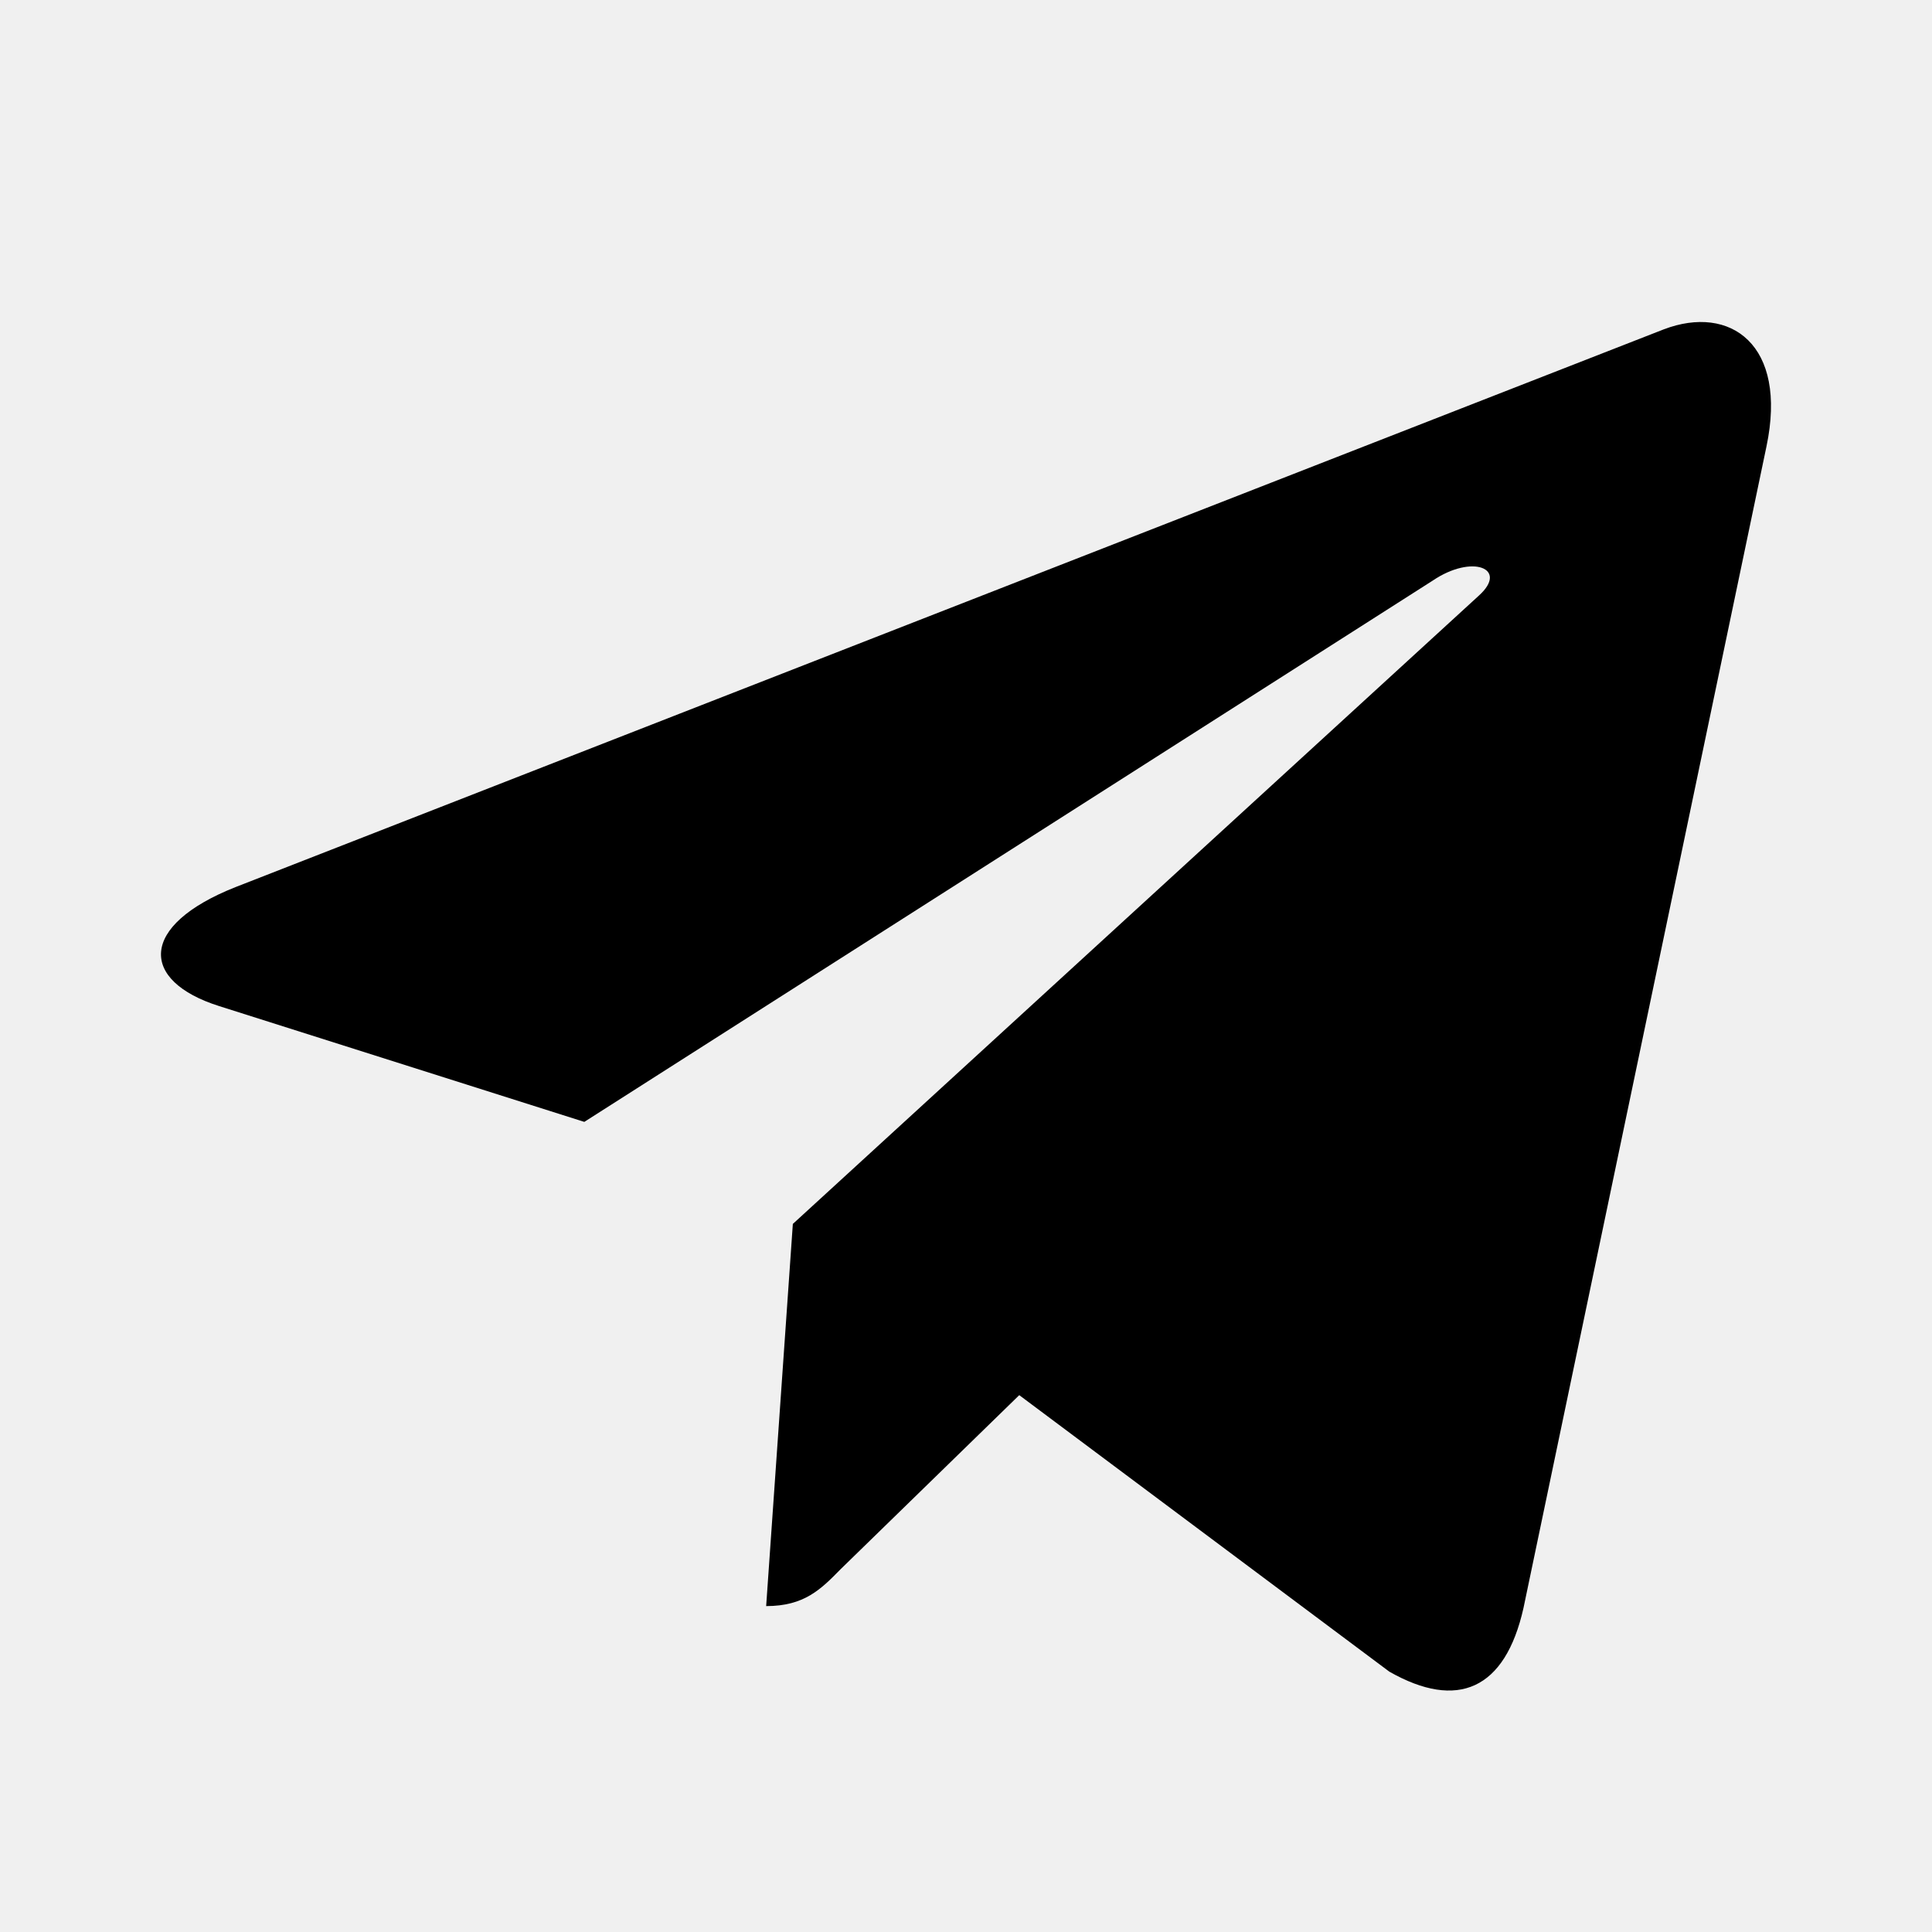
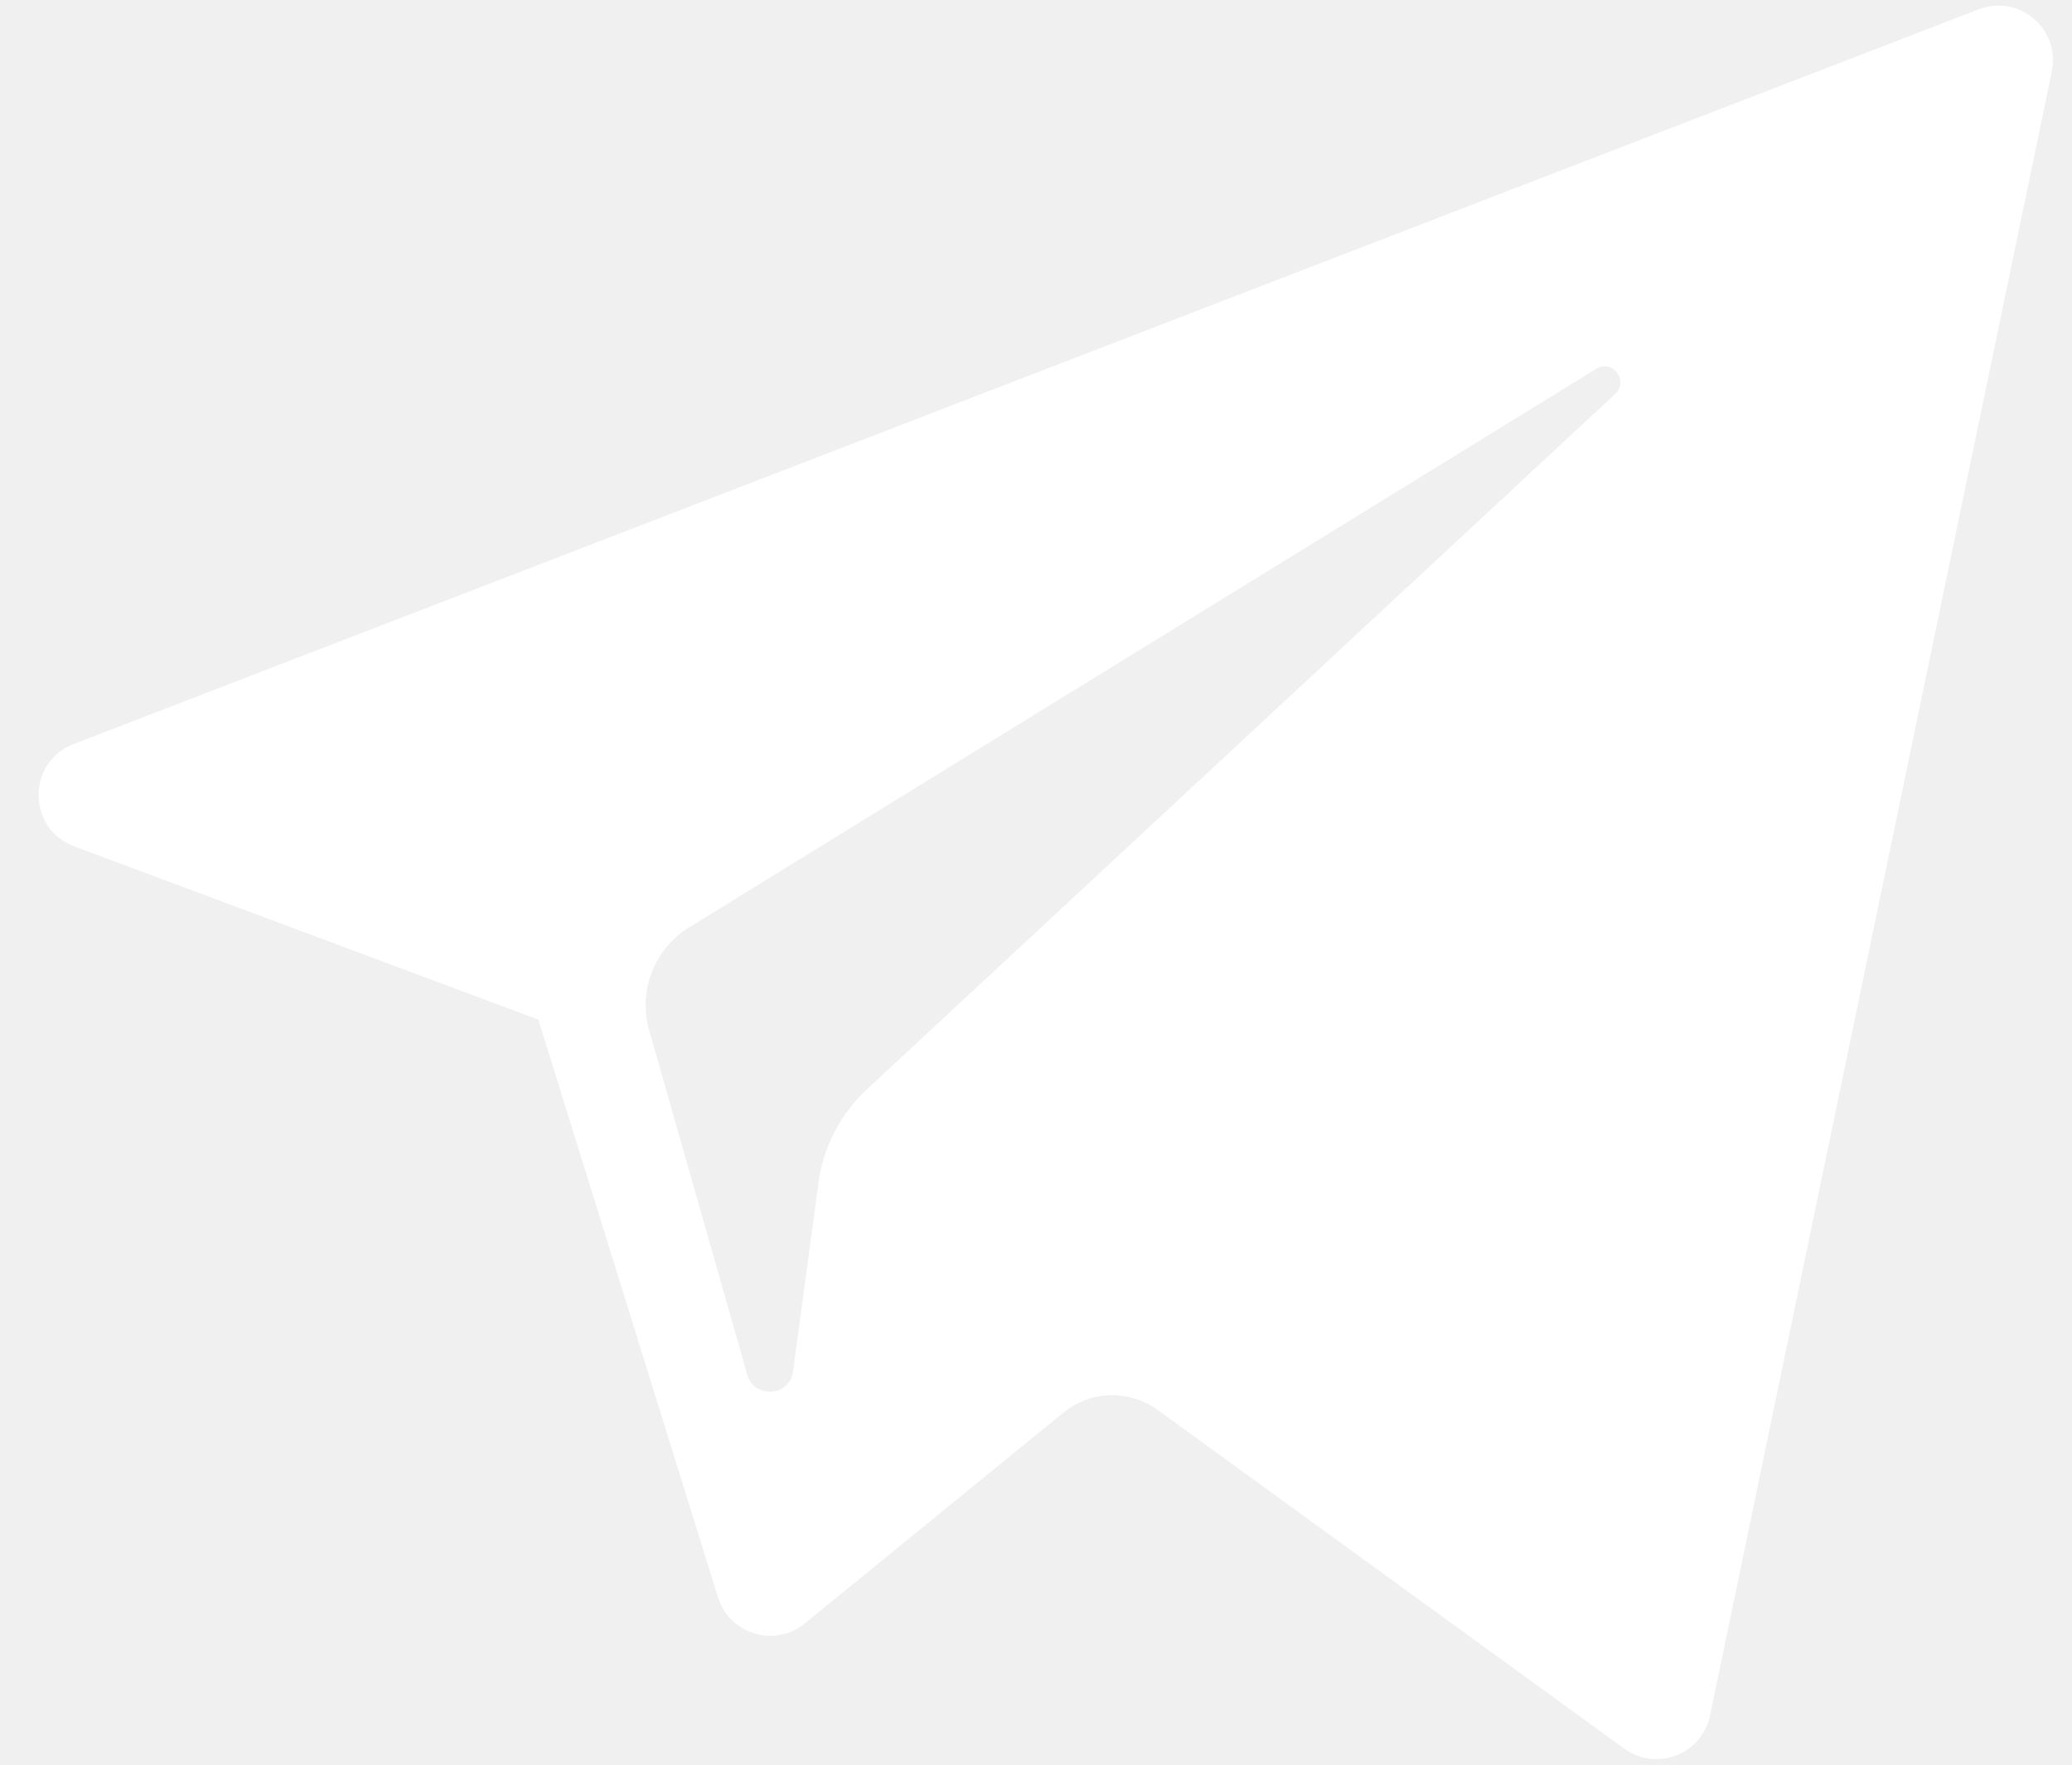
- <svg xmlns="http://www.w3.org/2000/svg" width="16" height="16" viewBox="0 0 16 16" fill="none">
-   <path d="M14.629 3.698L12.617 13.316C12.465 13.995 12.069 14.164 11.506 13.844L8.441 11.554L6.961 12.996C6.798 13.162 6.661 13.301 6.345 13.301L6.566 10.136L12.248 4.932C12.495 4.709 12.194 4.585 11.864 4.809L4.839 9.291L1.815 8.332C1.157 8.124 1.145 7.665 1.952 7.346L13.78 2.727C14.328 2.519 14.807 2.851 14.629 3.698Z" fill="black" />
+ <svg xmlns="http://www.w3.org/2000/svg" width="27" height="23" viewBox="0 0 27 23" fill="none">
+   <path d="M0.967 11.031L7.015 13.289L9.356 20.818C9.506 21.3 10.096 21.479 10.487 21.159L13.859 18.41C14.212 18.122 14.715 18.108 15.085 18.376L21.166 22.791C21.584 23.095 22.178 22.866 22.283 22.36L26.737 0.932C26.852 0.379 26.309 -0.082 25.783 0.122L0.959 9.698C0.347 9.934 0.352 10.801 0.967 11.031ZM8.979 12.087L20.8 4.807C21.012 4.676 21.231 4.963 21.049 5.133L11.293 14.201C10.95 14.52 10.729 14.947 10.666 15.411L10.334 17.874C10.29 18.203 9.828 18.235 9.737 17.917L8.459 13.426C8.313 12.914 8.526 12.367 8.979 12.087Z" fill="white" />
</svg>
